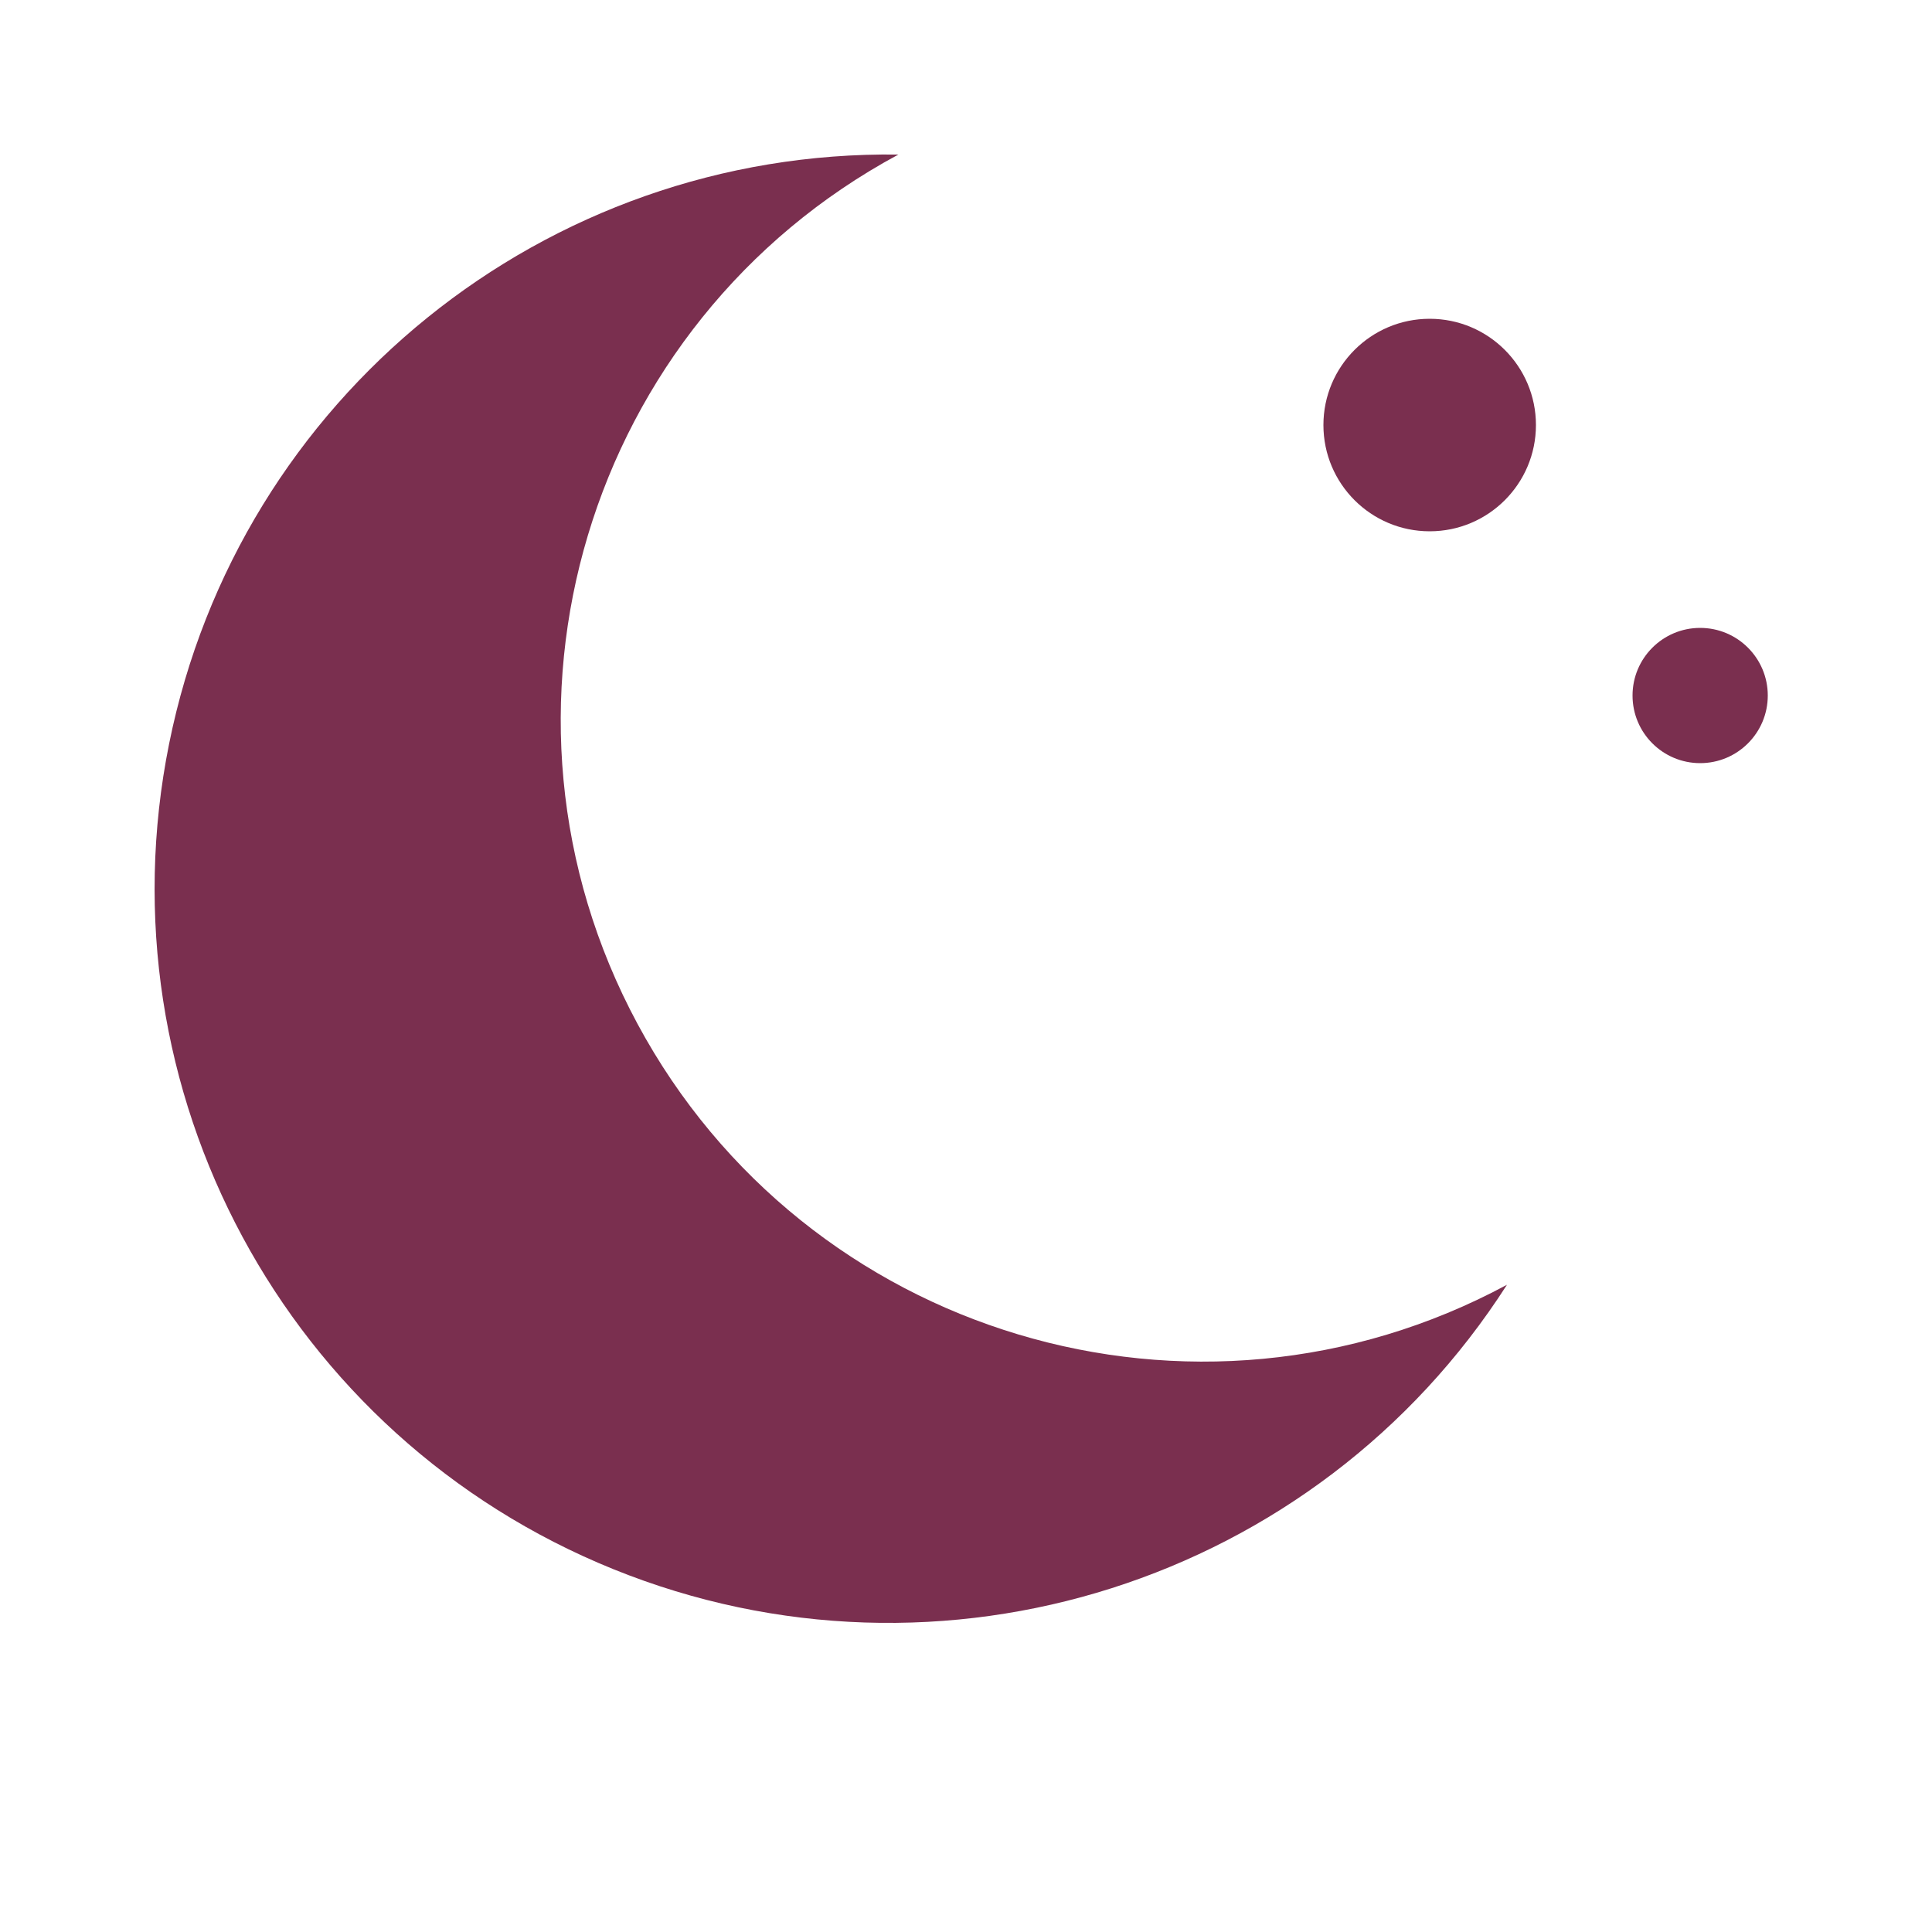
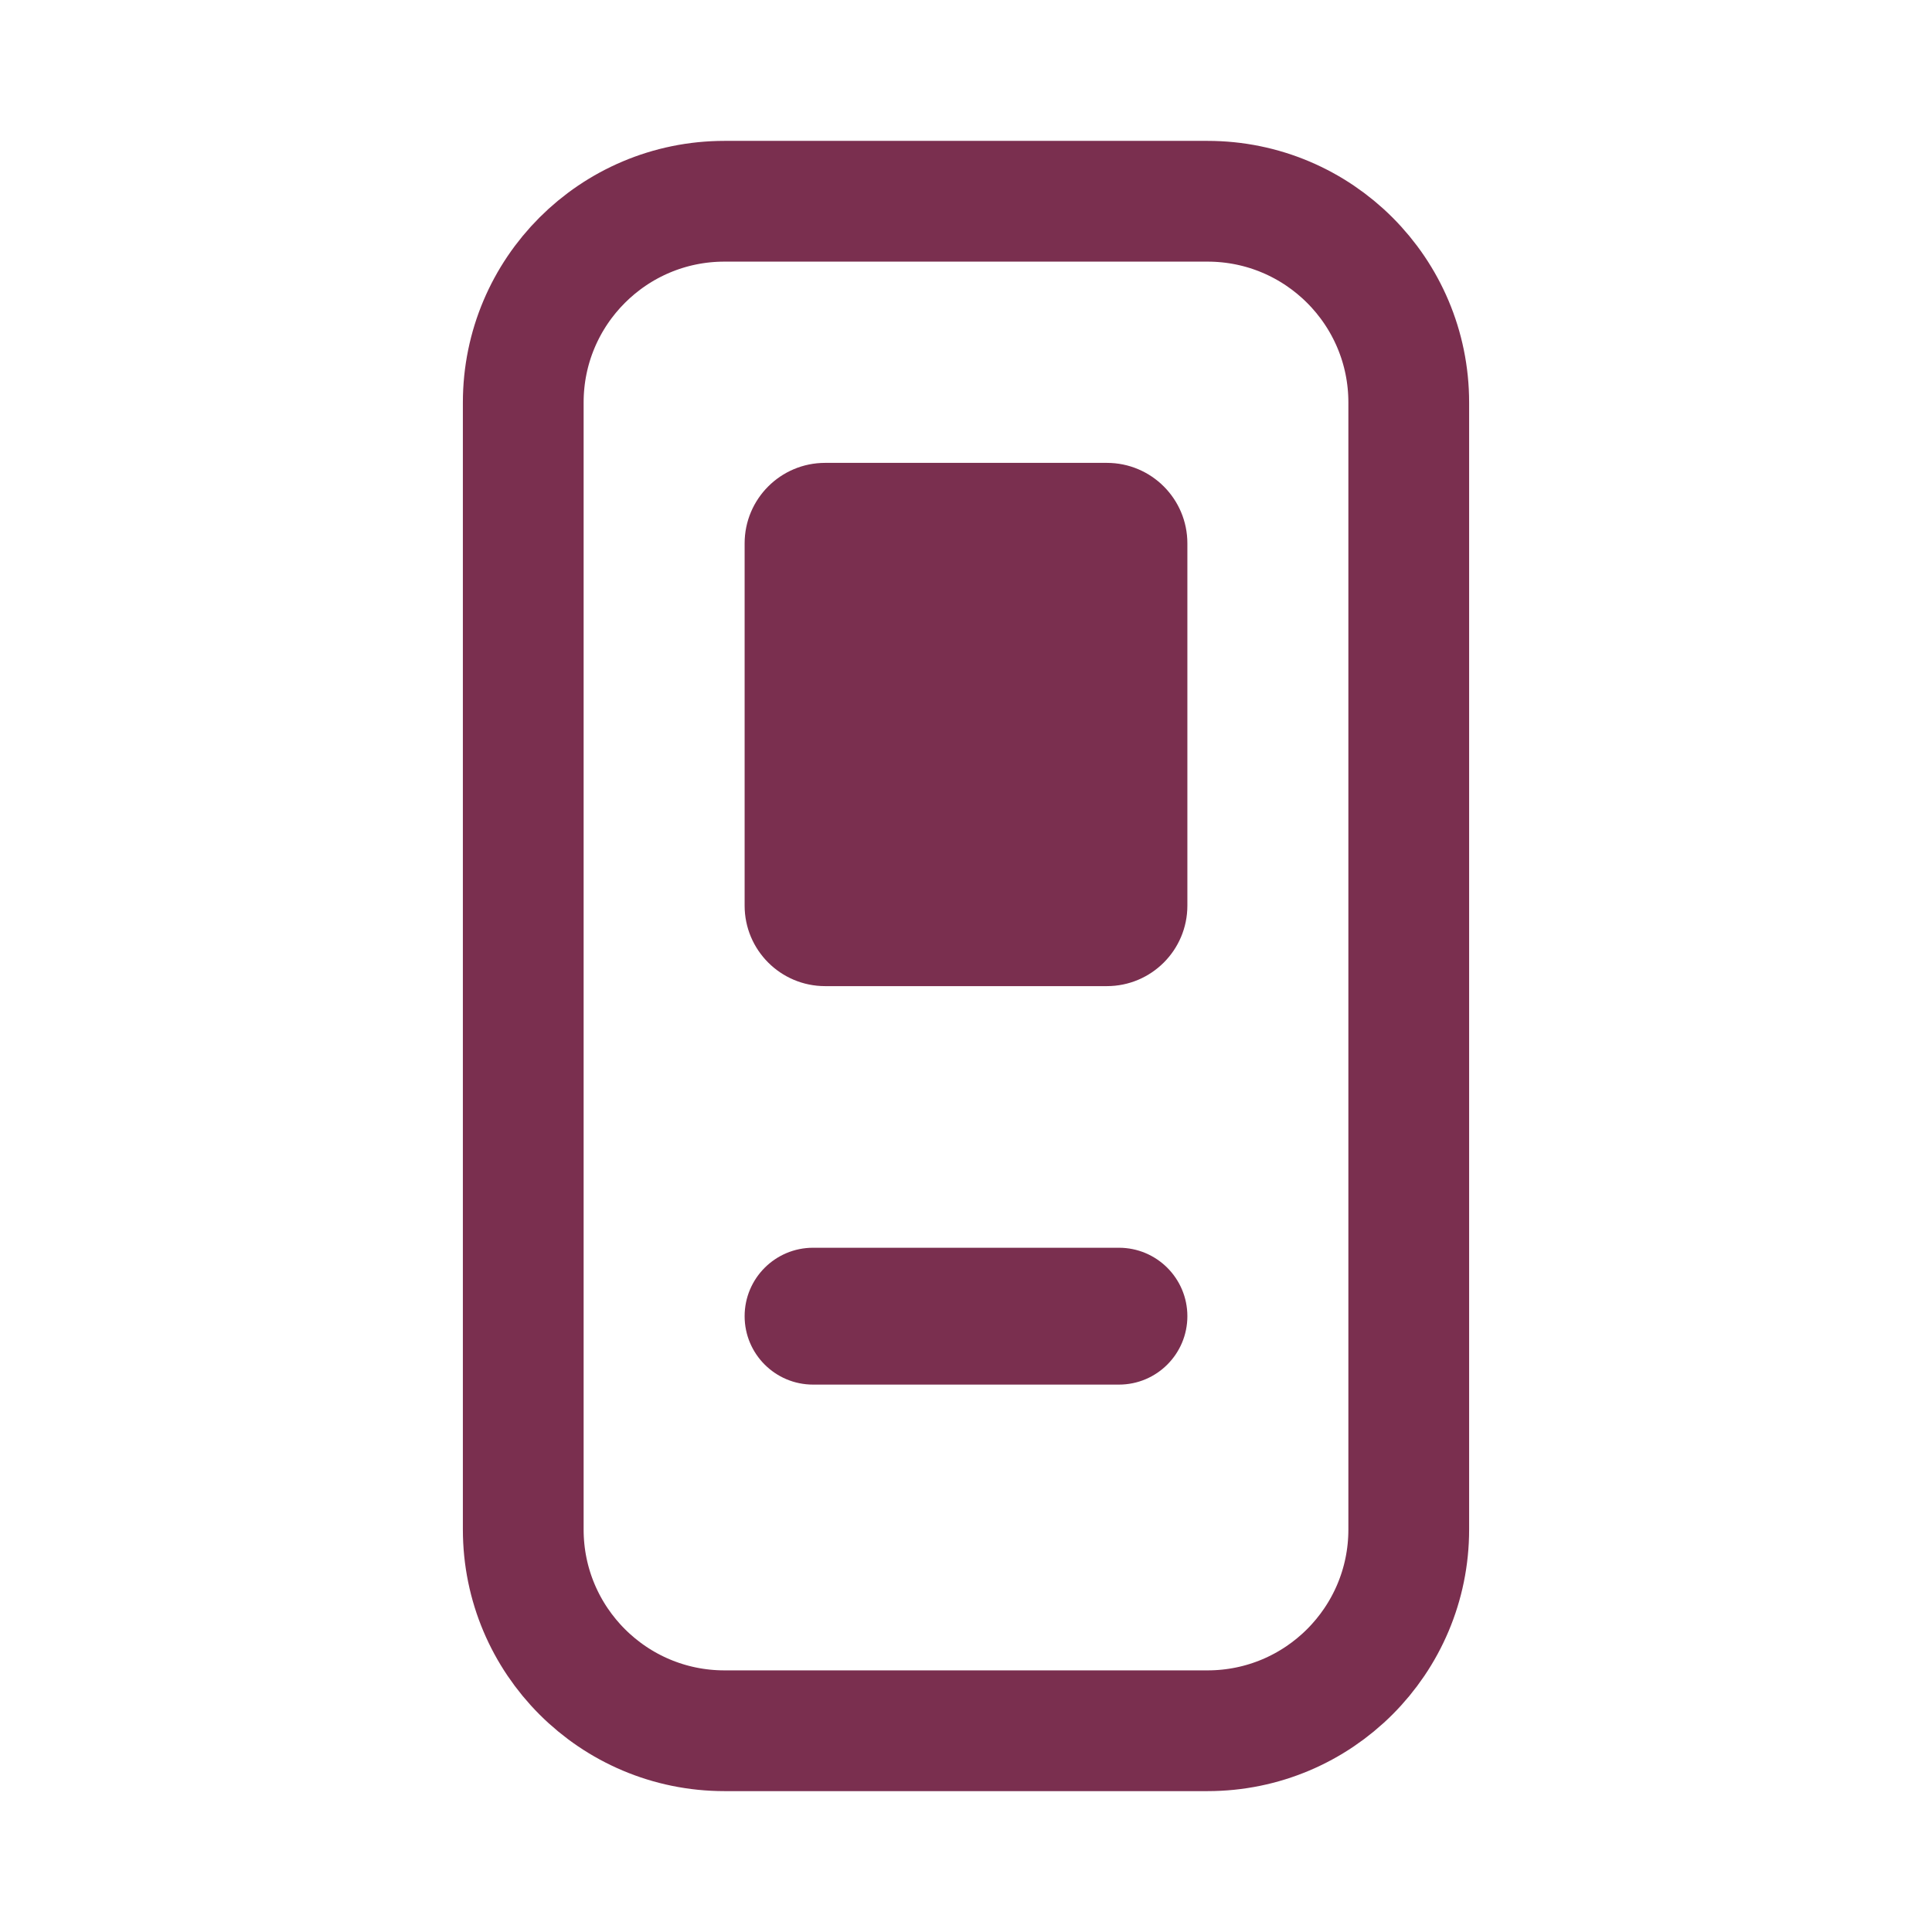
- <svg xmlns="http://www.w3.org/2000/svg" viewBox="0 0 100 100" role="img" aria-label="Crescent moon mark">
-   <path fill="#7a2f4f" d="M78 66.5A38 38 0 1 1 46.5 8a30.5 30.5 0 0 0 31.5 58.5z" />
-   <circle fill="#7a2f4f" cx="74" cy="22" r="5.5" />
-   <circle fill="#7a2f4f" cx="88" cy="36" r="3.5" />
+ <svg xmlns="http://www.w3.org/2000/svg" viewBox="0 0 48 48" role="img" aria-label="Vending machine mark">
+   <rect x="13" y="5" width="22" height="38" rx="5" fill="none" stroke="#7a2f4f" stroke-width="3" />
+   <rect x="18.5" y="11.5" width="11" height="13" rx="2" fill="#7a2f4f" />
+   <rect x="18.5" y="31" width="11" height="3.4" rx="1.7" fill="#7a2f4f" />
</svg>
